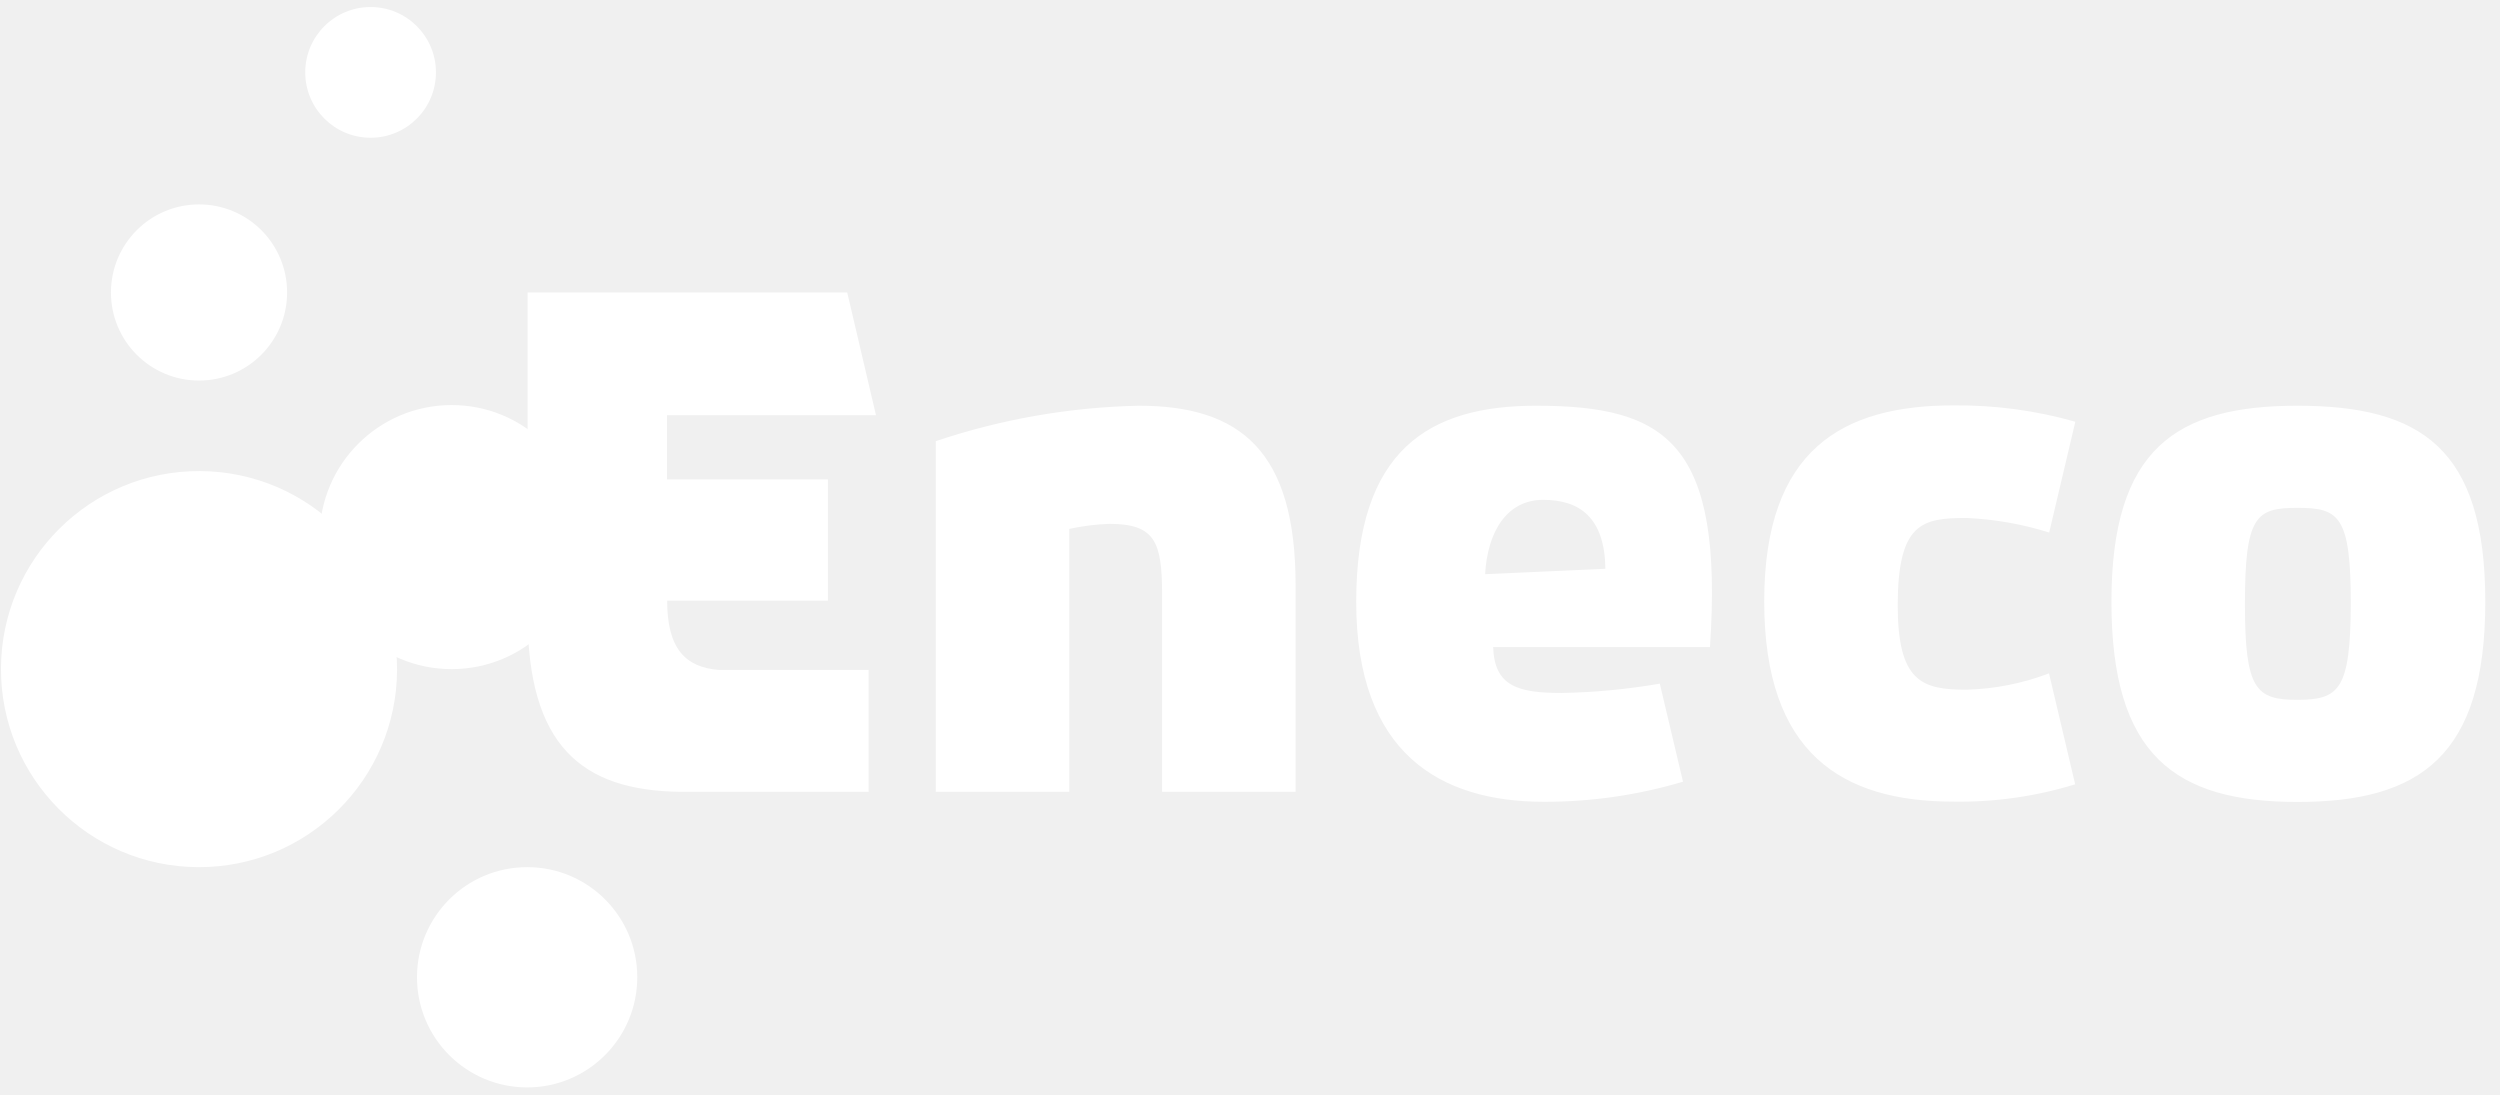
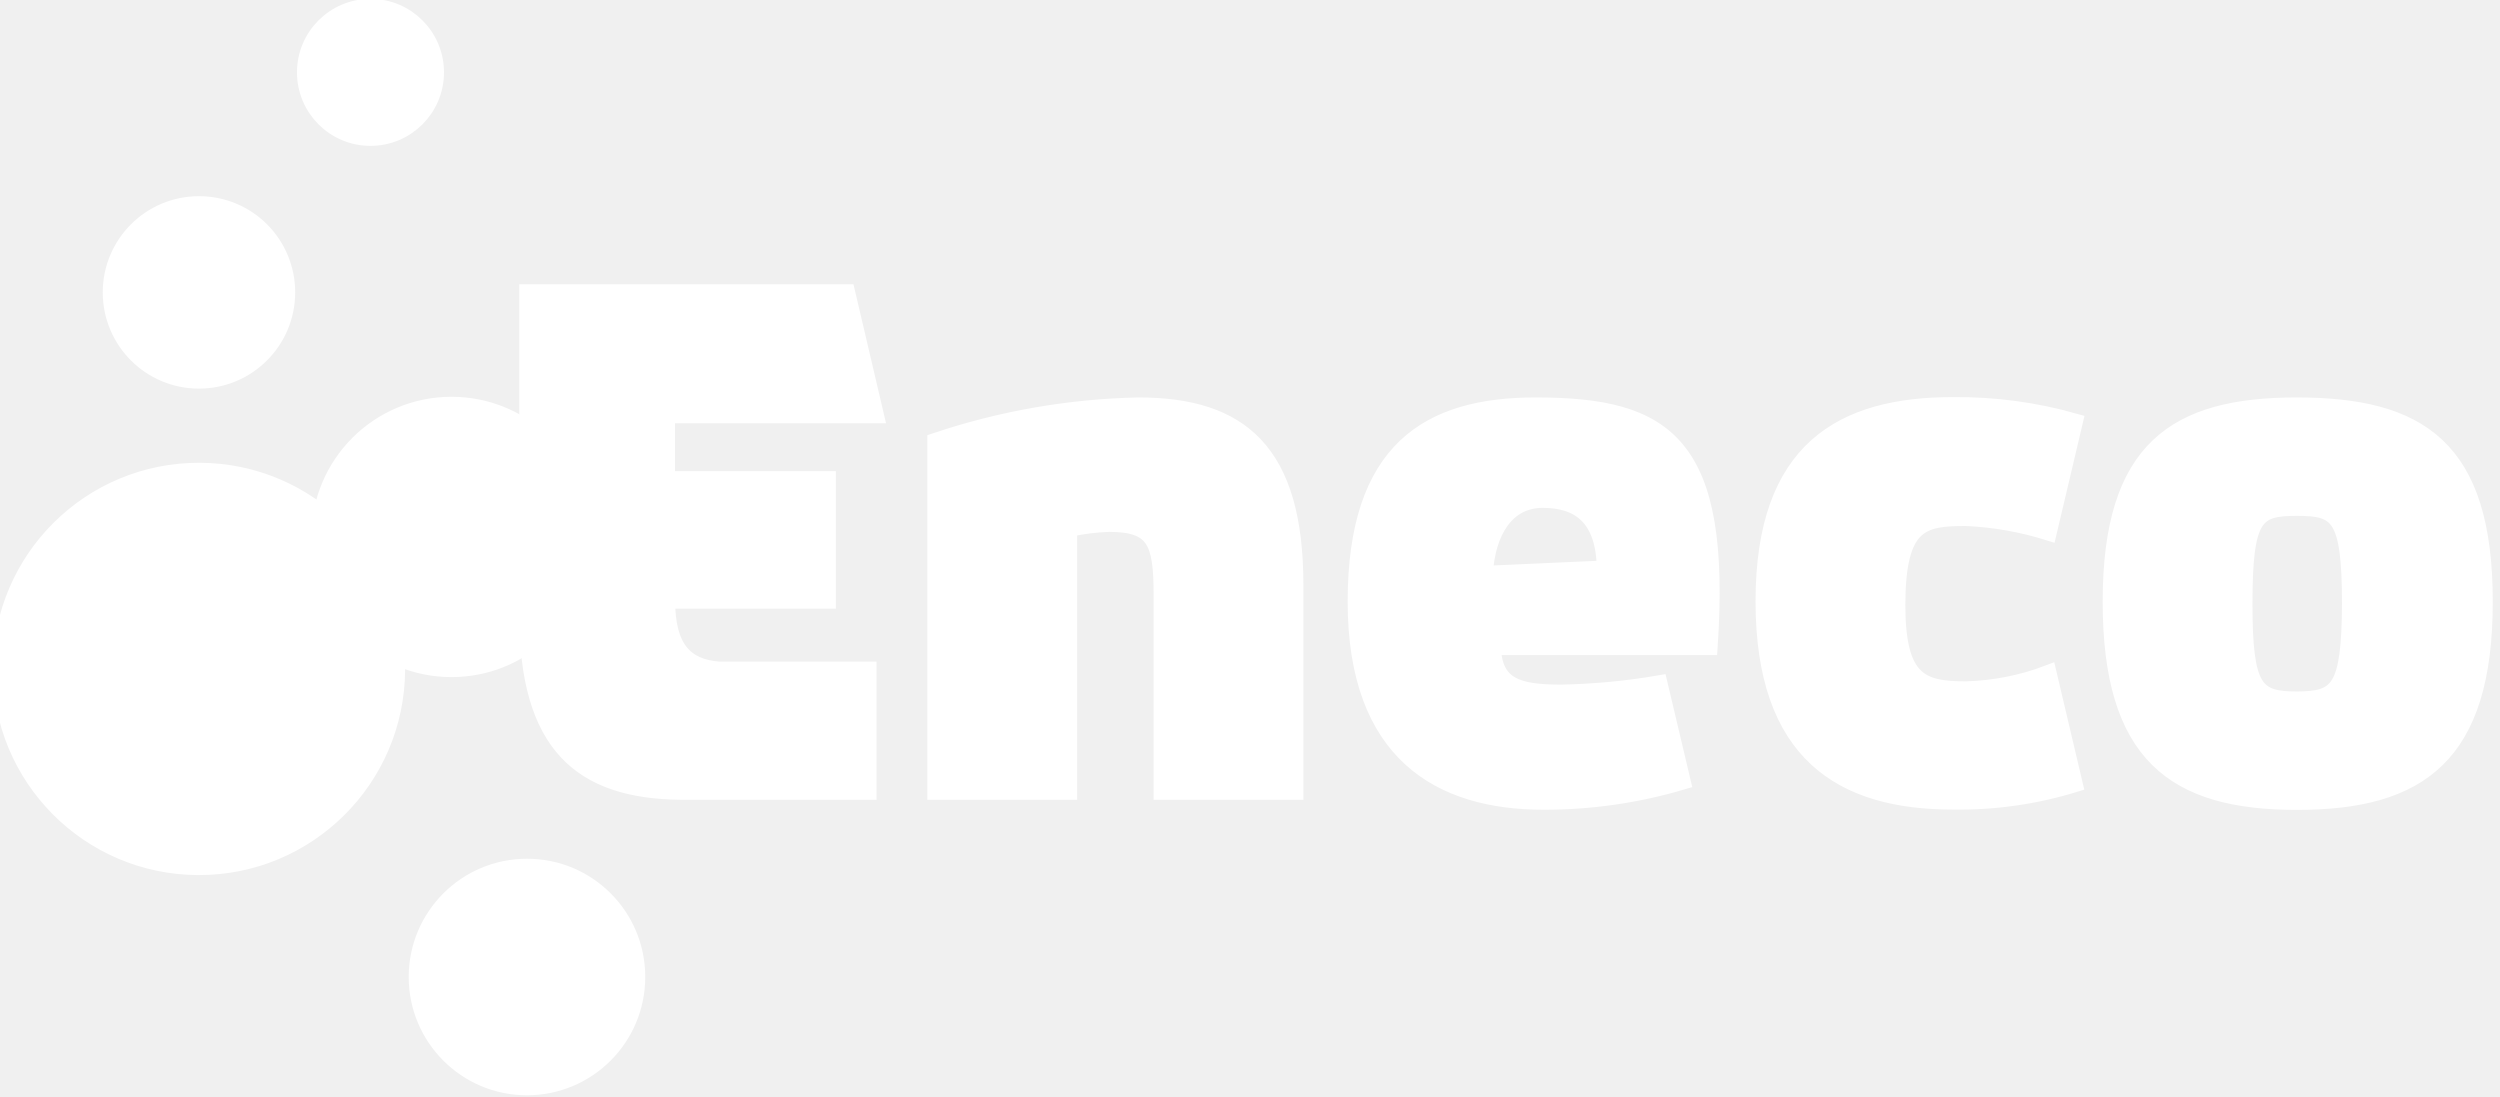
- <svg xmlns="http://www.w3.org/2000/svg" fill="white" height="67" width="153">
-   <radialGradient id="a" cx="23.934" cy="28.602" gradientUnits="userSpaceOnUse" r="13.809">
+ <svg>
+   <style>path, text, g { fill: white !important; stroke: white !important; }</style> xmlns="http://www.w3.org/2000/svg" fill="white" height="67" width="153"&gt;<radialGradient id="a" cx="23.934" cy="28.602" gradientUnits="userSpaceOnUse" r="13.809">
    <stop offset="0" stop-color="#ffe199" />
    <stop offset=".12" stop-color="#fdda8e" />
    <stop offset=".32" stop-color="#f8c771" />
    <stop offset=".59" stop-color="#f1a841" />
    <stop offset=".71" stop-color="#ed992a" />
  </radialGradient>
  <radialGradient id="b" cx="6.28" cy="34.335" gradientUnits="userSpaceOnUse" r="20.64">
    <stop offset="0" stop-color="#fcda8a" />
    <stop offset=".08" stop-color="#f9cc83" />
    <stop offset=".23" stop-color="#f1a871" />
    <stop offset=".43" stop-color="#e46e53" />
    <stop offset=".67" stop-color="#d31e2a" />
    <stop offset=".75" stop-color="#cc001b" />
  </radialGradient>
  <radialGradient id="c" cx="28.654" cy="55.916" gradientUnits="userSpaceOnUse" r="11.421">
    <stop offset="0" stop-color="#f8d9c4" />
    <stop offset=".71" stop-color="#cd0035" />
  </radialGradient>
  <radialGradient id="d" cx="20.354" cy="2.231" gradientUnits="userSpaceOnUse" r="6.856">
    <stop offset="0" stop-color="#fad59f" />
    <stop offset=".88" stop-color="#d43f4d" />
  </radialGradient>
  <radialGradient id="e" cx="10.107" cy="15.109" gradientUnits="userSpaceOnUse" r="9.219">
    <stop offset="0" stop-color="#f8cfa0" />
    <stop offset="1" stop-color="#dd6317" />
  </radialGradient>
  <path d="M94 24.83c-6.53 0-11 2.68-11 12s5.18 12.24 11.49 12.24a29.657 29.657 0 0 0 8.51-1.23l-1.42-6a39.604 39.604 0 0 1-6 .57c-2.68 0-4.12-.41-4.2-2.81h13.27C105.49 27.1 102 24.83 94 24.83zm-3.11 10.31c.14-2.58 1.32-4.55 3.55-4.55s3.77 1.08 3.81 4.22zm-21.2-10.31A41.73 41.73 0 0 0 57.27 27v21.46h8.17V32.37a13.536 13.536 0 0 1 2.45-.31c2.78 0 3.23 1.08 3.23 4.3v12.1h8.17V35.81c0-8.18-3.35-10.98-9.6-10.98zm50.66 6.87a19.85 19.85 0 0 1 5.06.89l1.6-6.78a26.304 26.304 0 0 0-7.46-1c-6.76 0-11.58 2.67-11.58 12s4.78 12.25 11.58 12.25c2.524.04 5.038-.318 7.45-1.06l-1.6-6.79a15.329 15.329 0 0 1-5.06 1c-2.72 0-4.2-.49-4.2-5.18.01-5.03 1.49-5.33 4.21-5.33zm-66.74-6.29-1.76-7.51H32.29v19.72c0 8 3.29 10.76 9.34 10.84h11.53V41H44c-2.06-.16-3.17-1.31-3.17-4.24h9.84v-7.42h-9.85v-3.93zm87-.58c-7.42 0-11.39 2.62-11.39 12s3.88 12.25 11.39 12.25 11.49-2.82 11.49-12.25-3.97-12-11.52-12zm0 18c-2.55 0-3.22-.62-3.22-5.85 0-5.41.67-5.9 3.22-5.9s3.26.49 3.26 5.9c-.03 5.23-.7 5.85-3.29 5.85z" fill="white" />
  <path d="M35.72 32.87a8.08 8.08 0 1 1-16.161 0 8.08 8.08 0 0 1 16.161 0z" fill="white" />
  <path d="M24.3 41a12.12 12.12 0 1 1-24.24-.1 12.12 12.12 0 0 1 24.24.1z" fill="white" />
  <path d="M39 59.8a6.74 6.74 0 1 1-6.73-6.73A6.73 6.73 0 0 1 39 59.8z" fill="white" />
  <path d="M26.68 4.43a4 4 0 1 1-8 0 4 4 0 0 1 8 0z" fill="white" />
  <path d="M17.57 17.9a5.39 5.39 0 1 1-5.39-5.39 5.38 5.38 0 0 1 5.39 5.39z" fill="white" />
</svg>
